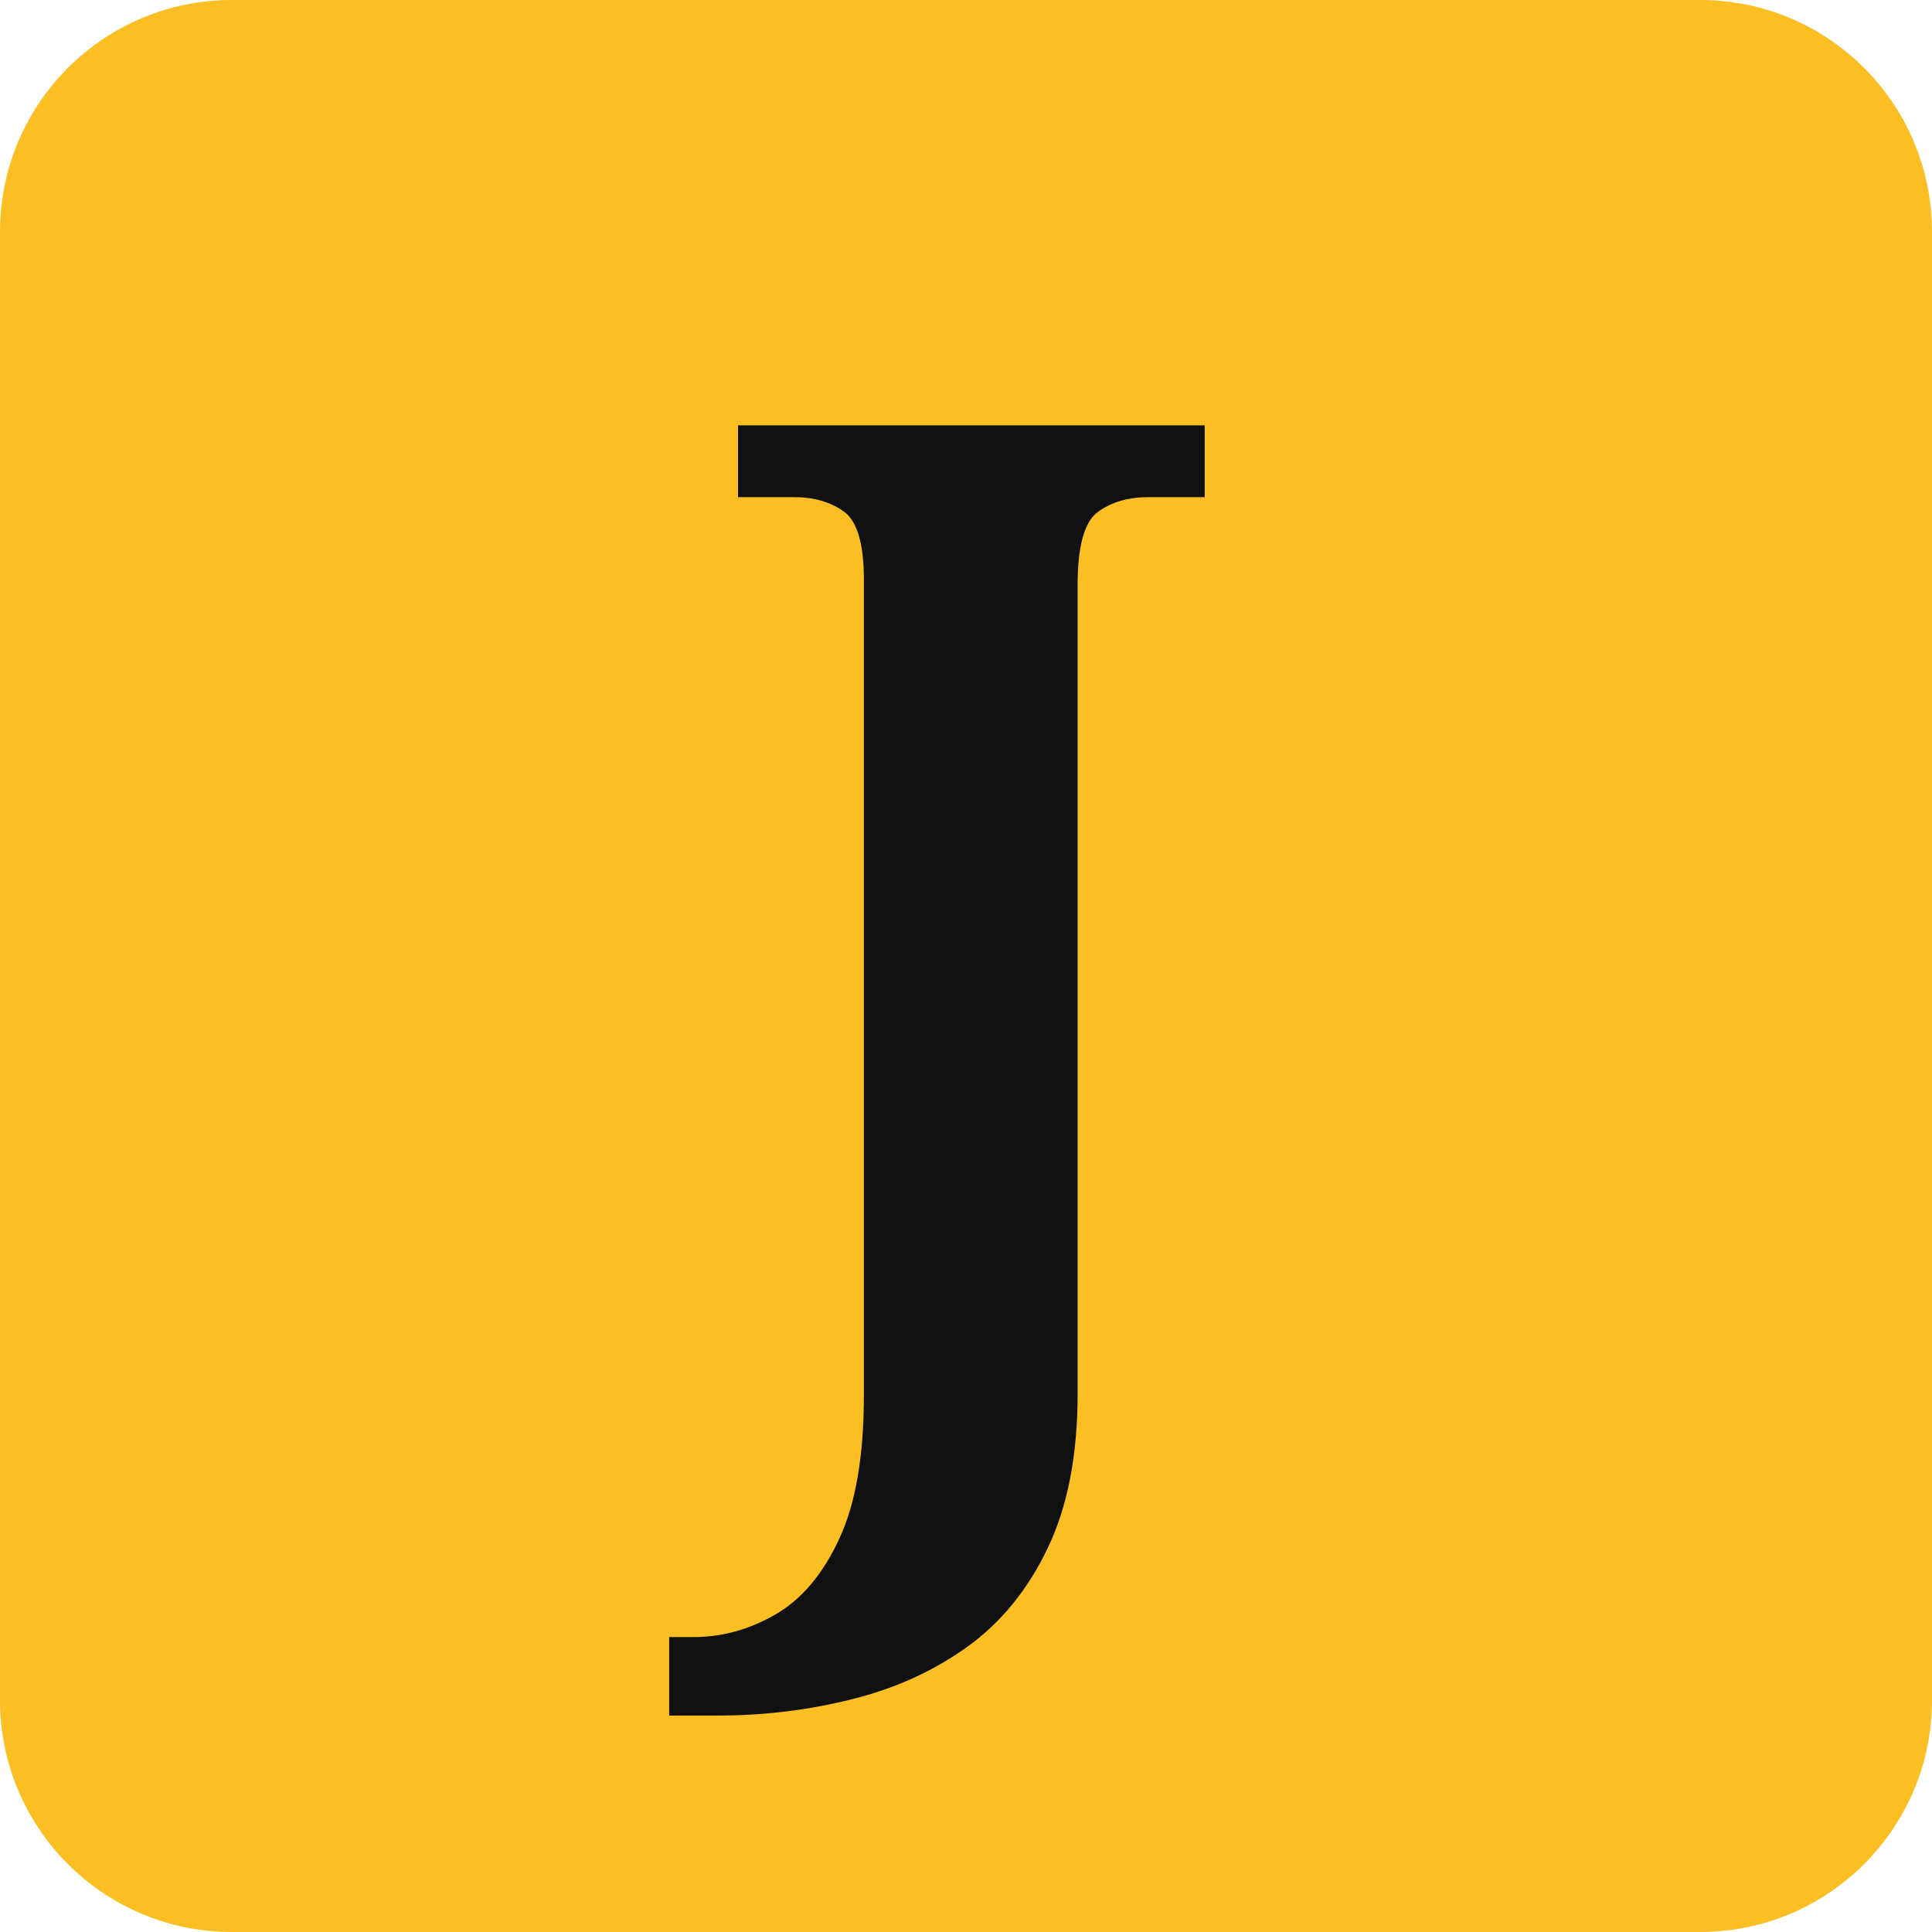
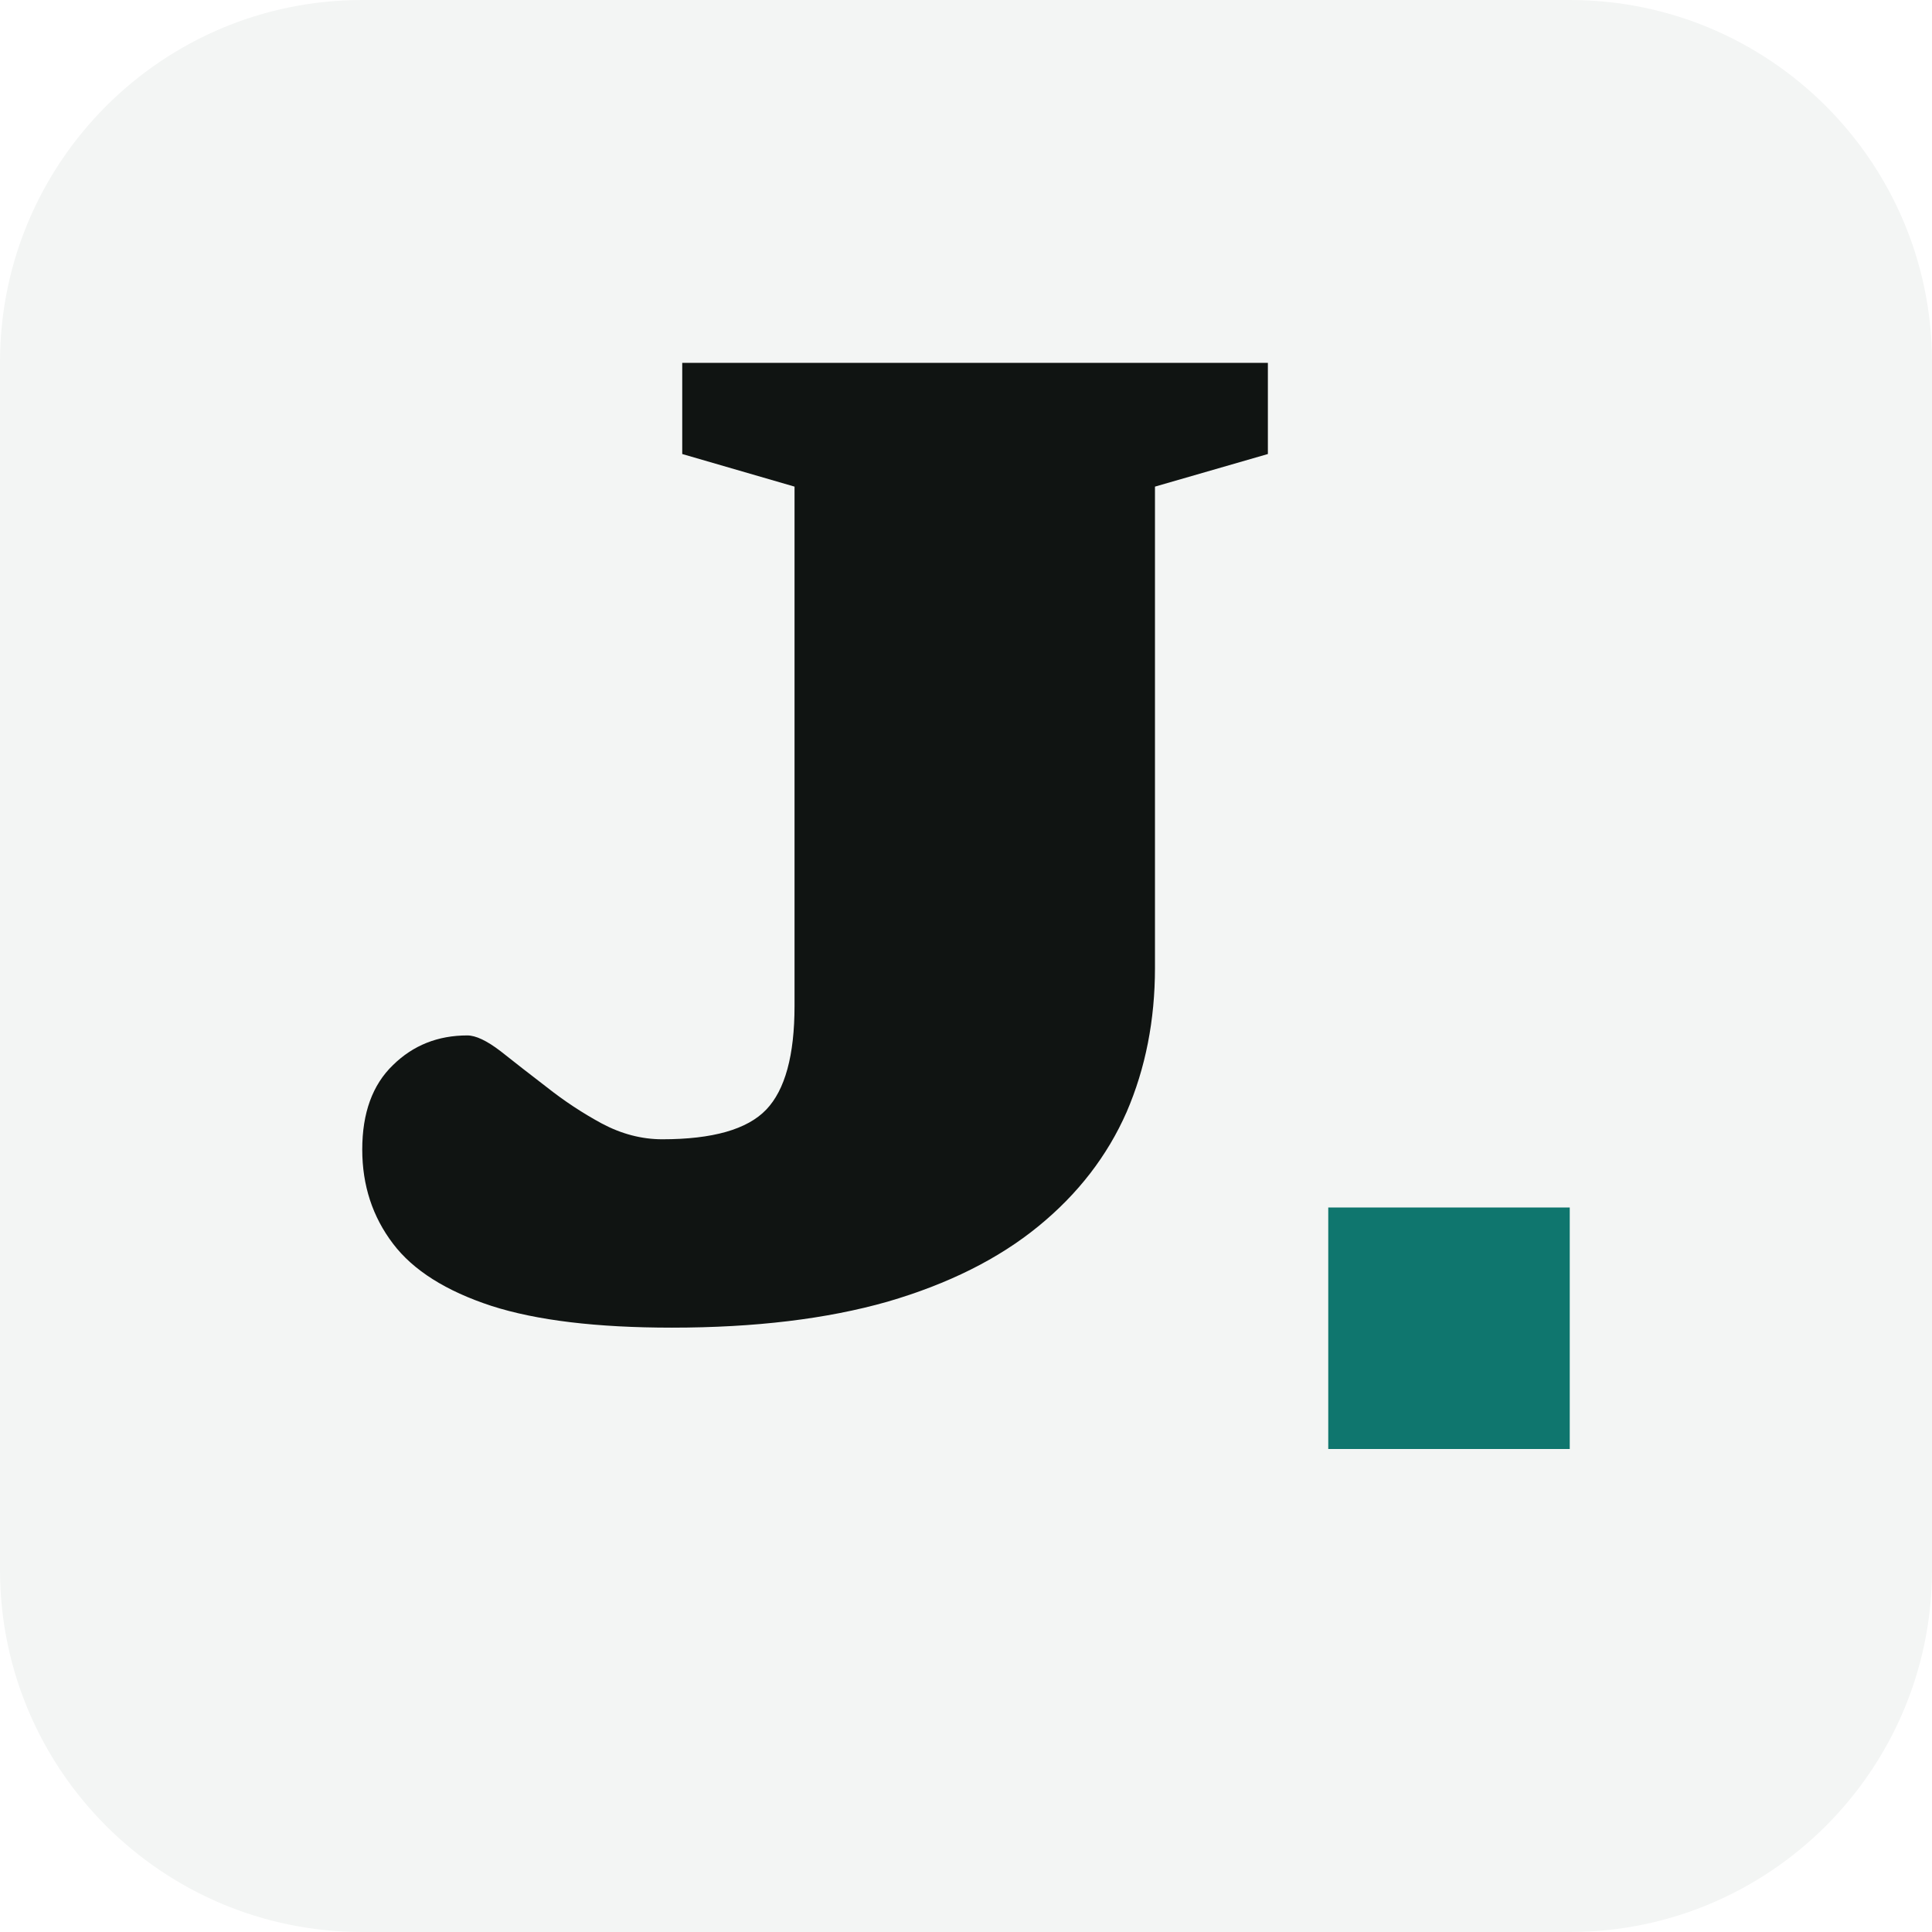
- <svg xmlns="http://www.w3.org/2000/svg" viewBox="0 0 100 100">
-   <rect width="100" height="100" rx="12" fill="#FBBF24" />
-   <text x="50" y="72" font-family="Georgia, serif" font-size="70" font-weight="bold" text-anchor="middle" fill="#111111">J</text>
+ <svg xmlns="http://www.w3.org/2000/svg" viewBox="0 0 32 32">
+   <rect width="32" height="32" rx="6" fill="#F3F5F4" />
+   <path d="M19.13 16.03Q19.13 17.33 18.66 18.42Q18.18 19.51 17.2 20.31Q16.21 21.12 14.7 21.56Q13.19 21.99 11.13 21.99Q9.26 21.99 8.14 21.63Q7.01 21.26 6.51 20.6Q6 19.93 6 19.04Q6 18.13 6.51 17.64Q7.01 17.15 7.74 17.15Q7.95 17.15 8.29 17.41Q8.63 17.68 9.06 18.01Q9.49 18.35 9.97 18.61Q10.46 18.87 10.97 18.87Q12.22 18.87 12.69 18.38Q13.16 17.89 13.16 16.66V8.06L11.3 7.52V6.01H21V7.52L19.13 8.06Z" fill="#101412" />
+   <rect x="22" y="20" width="4" height="4" fill="#0F766E" />
</svg>
